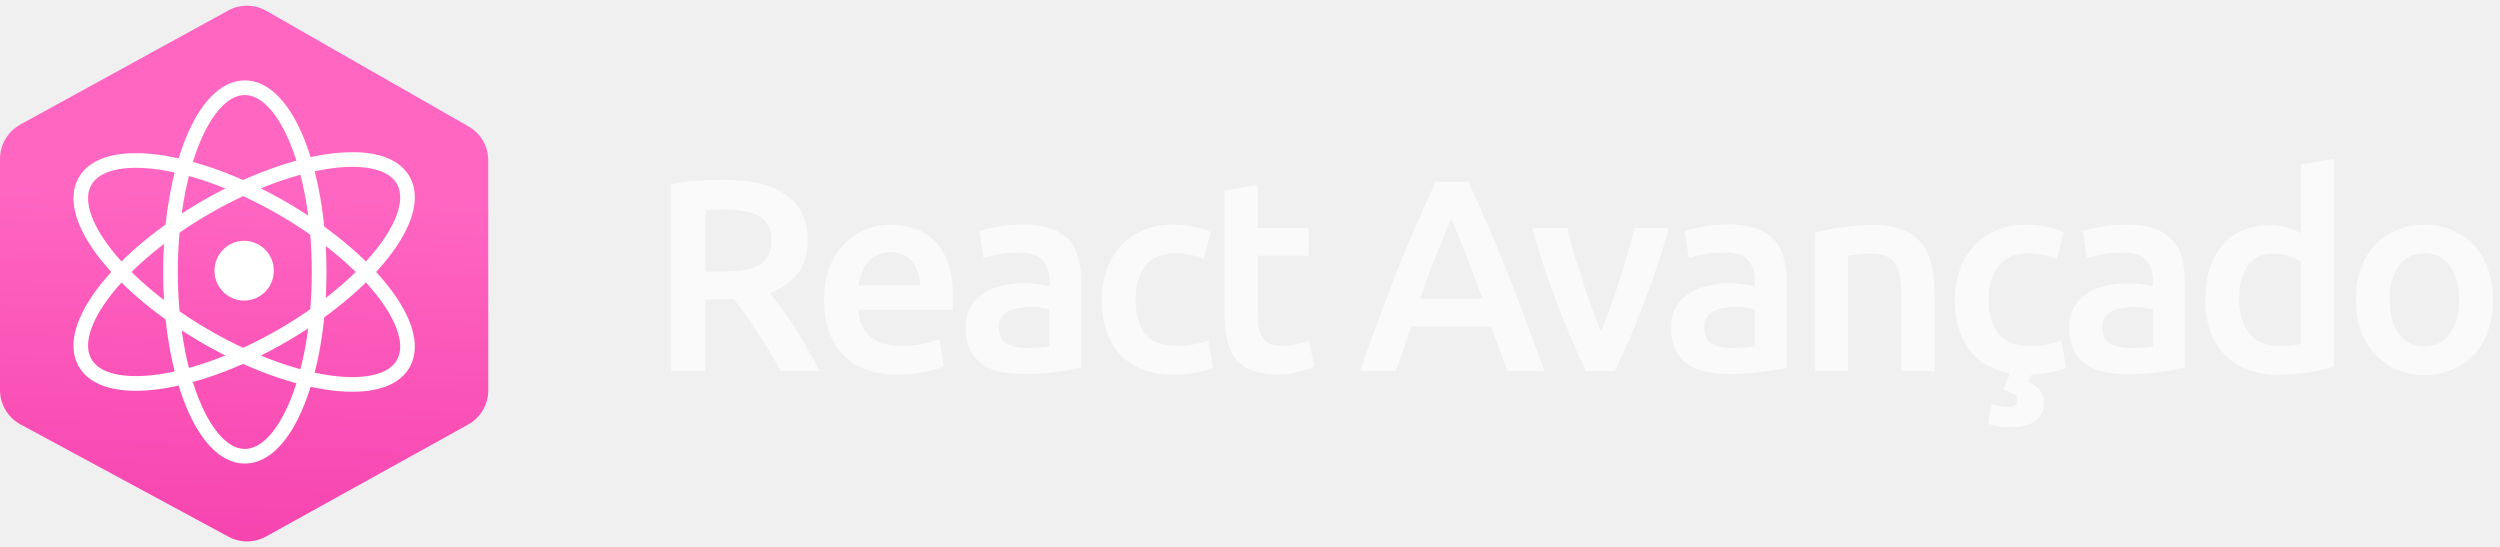
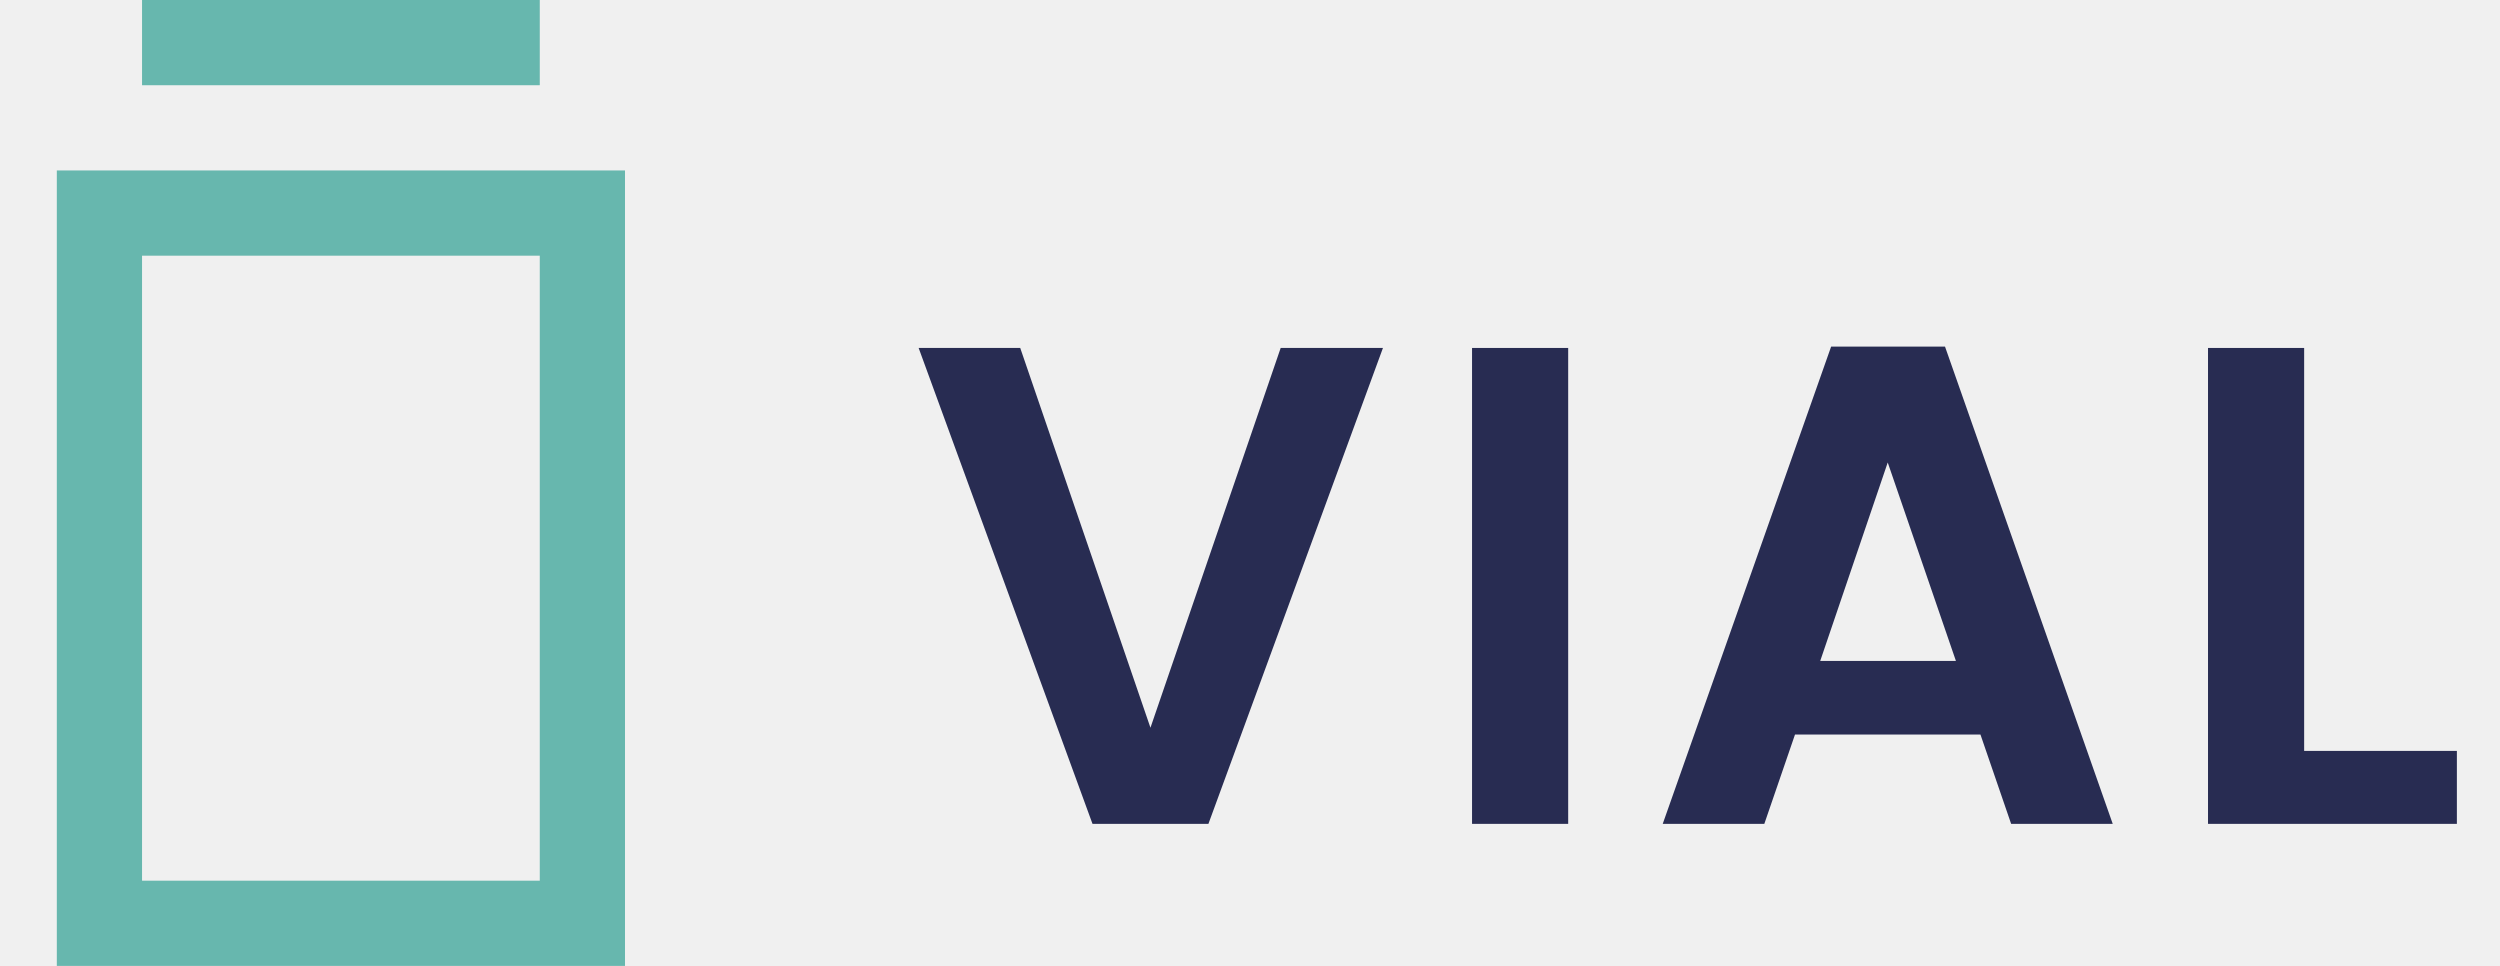
- <svg xmlns="http://www.w3.org/2000/svg" fill="none" viewBox="0 0 256 56">
-   <path d="M2.08 12.75L23.36 1.08a4 4 0 013.91.03L48 12.96A4 4 0 0150 16.43v23.54a4 4 0 01-2.06 3.5l-20.7 11.47a4 4 0 01-3.84.02L2.1 43.46A4 4 0 010 39.94V16.26a4 4 0 012.08-3.5z" fill="url(#paint0_linear)" />
-   <ellipse rx="7.65" ry="18.78" transform="matrix(-.49197 .87061 .8678 .49693 25 27.9)" stroke="#fff" stroke-width="1.5" />
-   <ellipse rx="7.65" ry="18.78" transform="matrix(-.49197 -.87061 .8678 -.49693 25 27.8)" stroke="#fff" stroke-width="1.5" />
-   <ellipse cx="25.07" cy="27.85" rx="7.61" ry="18.87" transform="rotate(180 25.07 27.85)" stroke="#fff" stroke-width="1.5" />
-   <ellipse cx="25.01" cy="27.73" rx="3.06" ry="3.04" transform="rotate(-90 25 27.73)" fill="#fff" />
-   <path d="M74.06 18.4c2.8 0 4.93.51 6.4 1.54 1.5 1.03 2.25 2.6 2.25 4.7 0 2.64-1.3 4.42-3.9 5.35a41.65 41.65 0 013.92 5.8c.44.74.82 1.48 1.16 2.21h-3.95a40.42 40.42 0 00-2.4-4c-.42-.66-.83-1.26-1.24-1.82-.41-.58-.8-1.1-1.15-1.54l-.67.02h-2.24V38H68.7V18.88c.86-.2 1.77-.31 2.74-.37a34.3 34.3 0 012.6-.11zm.25 3.05c-.75 0-1.44.03-2.07.09v6.27h1.54c.86 0 1.61-.05 2.27-.14.65-.1 1.19-.26 1.62-.5.45-.25.78-.58 1-.99.23-.4.34-.93.34-1.56 0-.6-.1-1.1-.33-1.52a2.47 2.47 0 00-.98-.98c-.41-.24-.9-.4-1.49-.5-.58-.11-1.21-.17-1.9-.17zm10.07 9.3c0-1.29.19-2.42.56-3.39.4-.97.9-1.77 1.54-2.4a6.6 6.6 0 014.7-1.96c2.02 0 3.59.62 4.7 1.87 1.15 1.25 1.72 3.12 1.72 5.6l-.03.64c0 .23-.01.43-.03.62h-9.66c.1 1.17.5 2.09 1.23 2.74.75.64 1.82.95 3.22.95a10.35 10.35 0 003.87-.7l.44 2.78a6.26 6.26 0 01-1.9.56 12.6 12.6 0 01-2.83.3c-1.29 0-2.4-.18-3.36-.56a6.48 6.48 0 01-2.35-1.6 6.7 6.7 0 01-1.37-2.4 9.97 9.97 0 01-.45-3.05zm9.83-1.51c0-.47-.07-.9-.2-1.32-.13-.43-.33-.8-.59-1.1a2.37 2.37 0 00-.92-.72 2.73 2.73 0 00-1.29-.28 3.11 3.11 0 00-3 2.16c-.14.4-.25.83-.3 1.26h6.3zm10.87 6.38c1.05 0 1.84-.06 2.38-.17V31.7a6.63 6.63 0 00-1.99-.25c-.37 0-.75.03-1.15.08a3.7 3.7 0 00-1.03.31c-.3.15-.54.36-.73.64-.19.27-.28.6-.28 1.01 0 .8.25 1.36.76 1.68a4 4 0 002.04.45zm-.28-12.63a8.3 8.3 0 012.83.42 4.21 4.21 0 012.8 3.02c.2.72.3 1.5.3 2.36v8.87c-.52.12-1.31.25-2.37.4-1.05.16-2.23.25-3.56.25-.88 0-1.68-.09-2.4-.25a5.2 5.2 0 01-1.88-.82 4 4 0 01-1.2-1.45 5.2 5.2 0 01-.43-2.21c0-.84.16-1.55.48-2.13.33-.58.78-1.05 1.34-1.4a5.4 5.4 0 011.93-.79 10.55 10.55 0 014.82.06v-.56c0-.4-.05-.77-.14-1.12-.1-.35-.26-.66-.5-.92-.23-.28-.54-.5-.93-.65a3.89 3.89 0 00-1.43-.22 12.8 12.8 0 00-3.75.56l-.42-2.75a14.7 14.7 0 014.5-.67zm8.01 7.7c0-1.08.17-2.09.5-3.02a7.3 7.3 0 011.44-2.47c.63-.69 1.4-1.23 2.3-1.62.89-.4 1.9-.59 3.02-.59 1.38 0 2.68.25 3.92.76l-.73 2.77a7.6 7.6 0 00-2.92-.59c-1.32 0-2.33.42-3.02 1.26-.69.82-1.03 1.99-1.03 3.5 0 1.46.32 2.62.97 3.47.66.84 1.76 1.26 3.3 1.26a8.7 8.7 0 003.17-.58l.48 2.8c-.38.18-.94.35-1.7.5-.76.15-1.53.22-2.33.22a8.79 8.79 0 01-3.28-.56 6.58 6.58 0 01-2.3-1.6c-.6-.68-1.04-1.5-1.34-2.43-.3-.95-.45-1.98-.45-3.08zm12.6-11.2l3.38-.56v4.43H134v2.82h-5.2v5.97c0 1.17.18 2.01.55 2.52.38.5 1.01.75 1.9.75.62 0 1.16-.06 1.63-.2.49-.12.87-.24 1.15-.36l.56 2.7c-.4.16-.9.33-1.54.5-.64.18-1.38.28-2.24.28a7.2 7.2 0 01-2.63-.42 3.92 3.92 0 01-1.66-1.2 4.94 4.94 0 01-.86-1.94 12.2 12.2 0 01-.26-2.6V19.49zM154.33 38c-.26-.77-.53-1.52-.81-2.27-.28-.74-.56-1.51-.82-2.3h-8.17a83.8 83.8 0 01-.81 2.33l-.79 2.24h-3.67a333.28 333.28 0 013.98-10.72 195.8 195.8 0 013.78-8.68h3.33a144.25 144.25 0 013.75 8.68c.64 1.56 1.28 3.23 1.94 4.98.67 1.75 1.37 3.67 2.1 5.74h-3.81zm-5.71-15.65a120.1 120.1 0 00-3.2 8.23h6.39a187.52 187.52 0 00-3.2-8.23zM162.43 38a88.45 88.45 0 01-5.54-14.64h3.6l.7 2.66.88 2.82c.31.94.63 1.85.95 2.75l.92 2.38a87.54 87.54 0 002.72-7.95c.28-.96.52-1.84.73-2.66h3.5A91.1 91.1 0 01165.35 38h-2.92zm14.88-2.38c1.04 0 1.84-.06 2.38-.17V31.7a6.63 6.63 0 00-1.99-.25c-.37 0-.75.03-1.15.08a3.7 3.7 0 00-1.03.31c-.3.15-.55.36-.73.64-.19.27-.28.6-.28 1.01 0 .8.25 1.36.75 1.68a4 4 0 002.05.45zm-.28-12.63a8.3 8.3 0 012.83.42 4.21 4.21 0 012.8 3.02c.2.72.3 1.5.3 2.36v8.87c-.52.12-1.31.25-2.38.4-1.04.16-2.23.25-3.55.25-.88 0-1.68-.09-2.4-.25a5.2 5.2 0 01-1.88-.82 4 4 0 01-1.2-1.45 5.2 5.2 0 01-.43-2.21c0-.84.16-1.55.48-2.13.33-.58.78-1.05 1.34-1.4a5.4 5.4 0 011.93-.79 10.55 10.55 0 014.82.06v-.56c0-.4-.05-.77-.14-1.12-.1-.35-.26-.66-.5-.92-.23-.28-.54-.5-.93-.65a3.89 3.89 0 00-1.43-.22 12.8 12.8 0 00-3.75.56l-.42-2.75a14.7 14.7 0 014.5-.67zm8.82.84a22.64 22.64 0 016.02-.78c1.2 0 2.2.17 3 .5.8.32 1.44.78 1.9 1.37.49.58.82 1.3 1.01 2.13.2.82.31 1.73.31 2.72V38h-3.39v-7.7a10 10 0 00-.17-1.99c-.09-.56-.26-1-.5-1.34-.22-.36-.54-.6-.95-.76a3.7 3.7 0 00-1.46-.25c-.43 0-.88.03-1.34.08l-1.04.14V38h-3.39V23.83zM207.7 39.1c.6.28 1.01.6 1.24.95.24.36.36.8.36 1.32 0 .65-.28 1.21-.84 1.68-.56.47-1.4.7-2.52.7-.9 0-1.7-.12-2.38-.36l.4-2.02.72.2c.3.07.6.1.92.1.32 0 .56-.05.73-.16a.55.55 0 00.28-.5c0-.3-.13-.53-.4-.68a7.14 7.14 0 00-.77-.33l-.28-.09a9.54 9.54 0 01.7-1.68 7.19 7.19 0 01-2.53-.9 5.87 5.87 0 01-1.76-1.62 7.66 7.66 0 01-1.06-2.26c-.23-.84-.34-1.76-.34-2.75 0-1.08.17-2.09.5-3.02a7.3 7.3 0 011.43-2.47c.64-.69 1.4-1.23 2.3-1.62.9-.4 1.9-.59 3.02-.59 1.38 0 2.7.25 3.92.76l-.73 2.77a7.6 7.6 0 00-2.9-.59c-1.33 0-2.34.42-3.03 1.26-.7.82-1.04 1.99-1.04 3.5 0 1.46.33 2.62.98 3.47.66.84 1.76 1.26 3.3 1.26a8.7 8.7 0 003.17-.58l.48 2.8c-.34.16-.83.31-1.49.44-.65.13-1.33.22-2.04.26a7.65 7.65 0 00-.34.75zm10.38-3.47c1.05 0 1.84-.06 2.38-.17V31.7a6.63 6.63 0 00-1.99-.25c-.37 0-.75.03-1.14.08a3.7 3.7 0 00-1.04.31c-.3.15-.54.36-.73.64-.19.27-.28.6-.28 1.01 0 .8.25 1.36.76 1.68a4 4 0 002.04.45zm-.28-12.63a8.3 8.3 0 012.83.42 4.21 4.21 0 012.8 3.02c.2.72.3 1.5.3 2.36v8.87c-.51.12-1.3.25-2.37.4-1.05.16-2.23.25-3.56.25-.88 0-1.68-.09-2.4-.25a5.2 5.2 0 01-1.88-.82 4 4 0 01-1.2-1.45 5.2 5.2 0 01-.43-2.21c0-.84.16-1.55.48-2.13.34-.58.78-1.05 1.34-1.4a5.4 5.4 0 011.94-.79 10.55 10.55 0 014.81.06v-.56c0-.4-.04-.77-.14-1.12-.1-.35-.26-.66-.5-.92-.23-.28-.53-.5-.93-.65a3.89 3.89 0 00-1.42-.22 12.8 12.8 0 00-3.76.56l-.42-2.75a14.7 14.7 0 014.5-.67zm11.49 7.65c0 1.49.35 2.67 1.06 3.52.71.84 1.69 1.26 2.94 1.26.54 0 1-.01 1.37-.05.4-.06.71-.11.95-.17v-8.4c-.3-.2-.7-.4-1.2-.56-.49-.19-1-.28-1.57-.28-1.23 0-2.14.42-2.71 1.26a6.09 6.09 0 00-.84 3.42zm9.71 6.91a20.01 20.01 0 01-5.74.81c-1.16 0-2.2-.17-3.1-.53a6.7 6.7 0 01-2.36-1.51 7.15 7.15 0 01-1.48-2.4 9.54 9.54 0 01-.5-3.2c0-1.16.13-2.2.41-3.14.3-.95.73-1.76 1.3-2.43a5.54 5.54 0 012.04-1.54 6.5 6.5 0 012.77-.56c.7 0 1.33.08 1.88.25.54.17 1 .35 1.4.56v-7.03l3.38-.56v21.28zm16.29-6.89c0 1.16-.17 2.22-.5 3.17a6.38 6.38 0 01-3.67 4c-.86.38-1.81.56-2.86.56-1.04 0-2-.18-2.85-.56-.86-.37-1.6-.9-2.22-1.57a7.36 7.36 0 01-1.45-2.43c-.34-.95-.5-2-.5-3.17 0-1.15.16-2.2.5-3.13a6.42 6.42 0 013.7-3.98c.85-.37 1.8-.56 2.82-.56a7.01 7.01 0 015.07 2.1 7 7 0 011.43 2.44c.35.93.53 1.98.53 3.13zm-3.47 0c0-1.45-.32-2.6-.95-3.44a3.02 3.02 0 00-2.6-1.29c-1.13 0-2 .43-2.64 1.29a5.71 5.71 0 00-.92 3.44c0 1.48.3 2.65.92 3.5a3.1 3.1 0 002.63 1.3c1.12 0 1.99-.44 2.6-1.3.64-.85.96-2.02.96-3.5z" fill="#FAFAFA" />
-   <defs>
-     <linearGradient id="paint0_linear" x1="24" y1="76" x2="26" y2="19.5" gradientUnits="userSpaceOnUse">
-       <stop stop-color="#F231A5" />
-       <stop offset="1" stop-color="#FF66C2" />
-     </linearGradient>
-   </defs>
+ <svg xmlns="http://www.w3.org/2000/svg" width="88" height="34" viewBox="0 0 88 34" fill="none">
+   <path fill-rule="evenodd" clip-rule="evenodd" d="M19 0H5V3H19V0ZM5 9H19V31H5V9ZM2 34V6H22V34H2Z" fill="#67B7AE" />
+   <path d="M38.456 29L32.336 12.248H35.912L40.496 25.616L45.08 12.248H48.68L42.536 29H38.456Z" fill="#282C52" />
+   <path d="M51.816 29V12.248H55.2V29H51.816Z" fill="#282C52" />
+   <path d="M70.792 29L69.712 25.856H63.184L62.104 29H58.528L64.456 12.2H68.464L74.368 29H70.792ZM64.072 23.264H68.848L66.448 16.28L64.072 23.264Z" fill="#282C52" />
+   <path d="M77.722 12.248H81.106V26.432H86.482V29H77.722V12.248Z" fill="#282C52" />
</svg>
